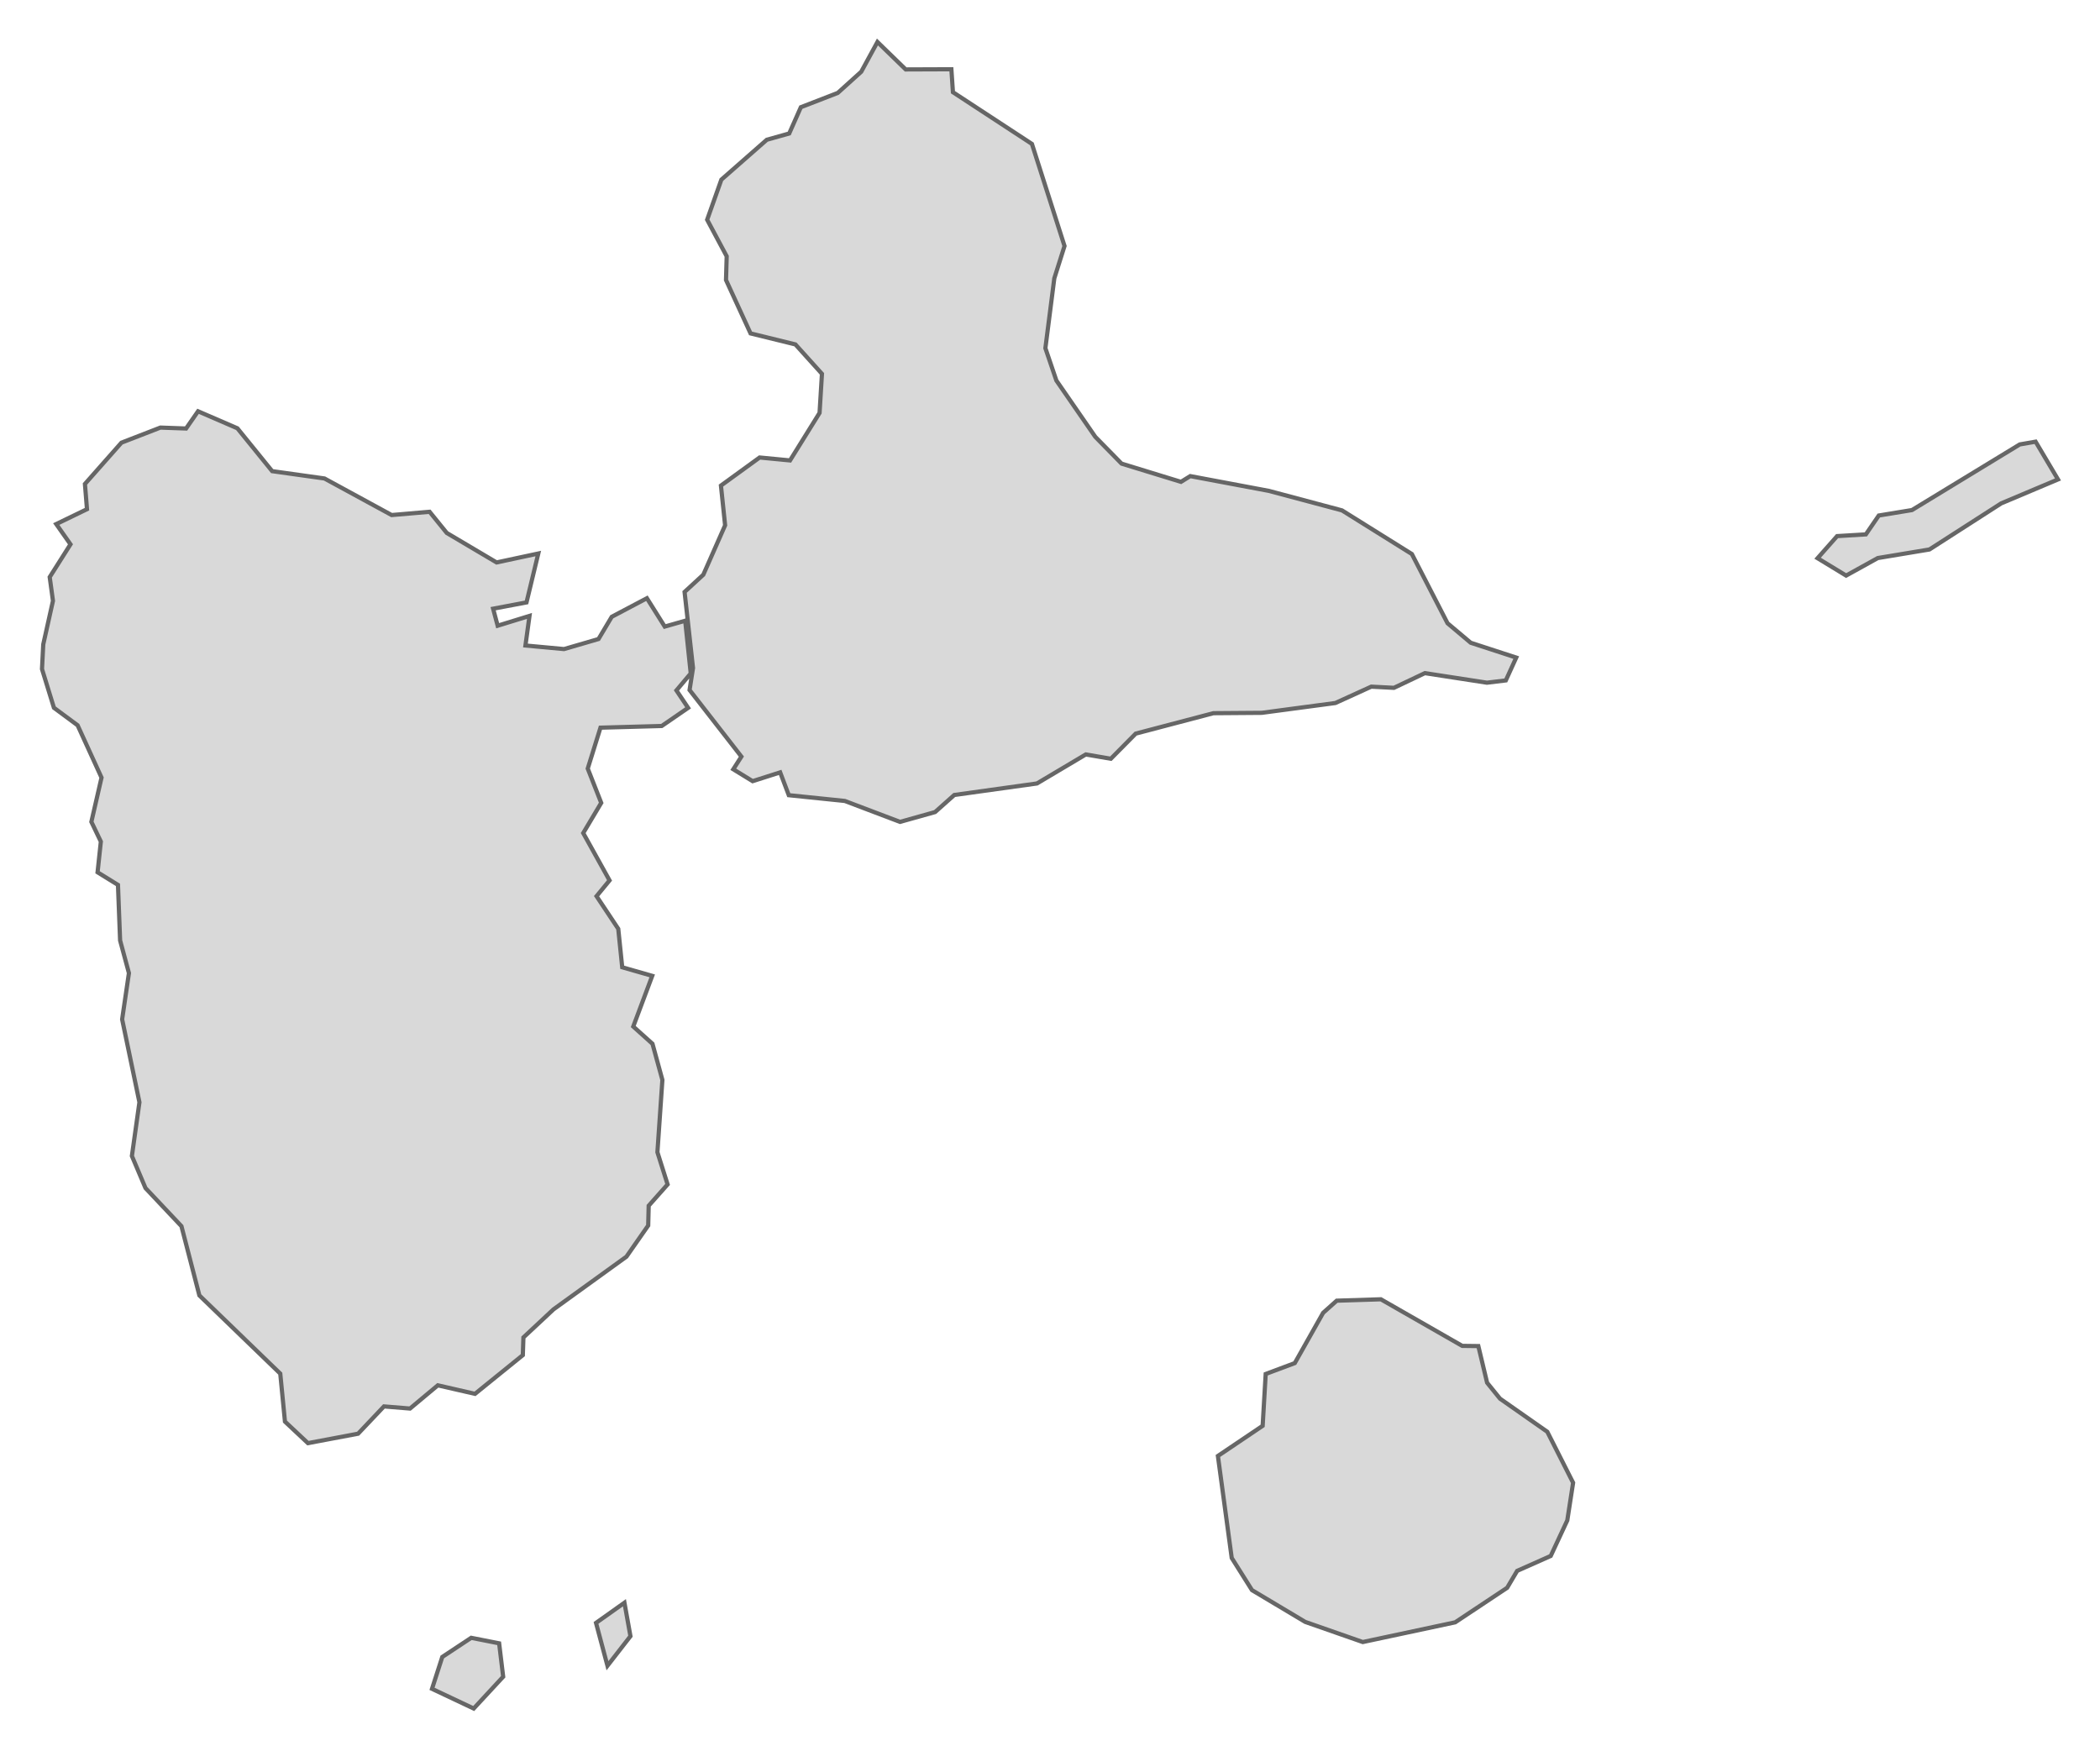
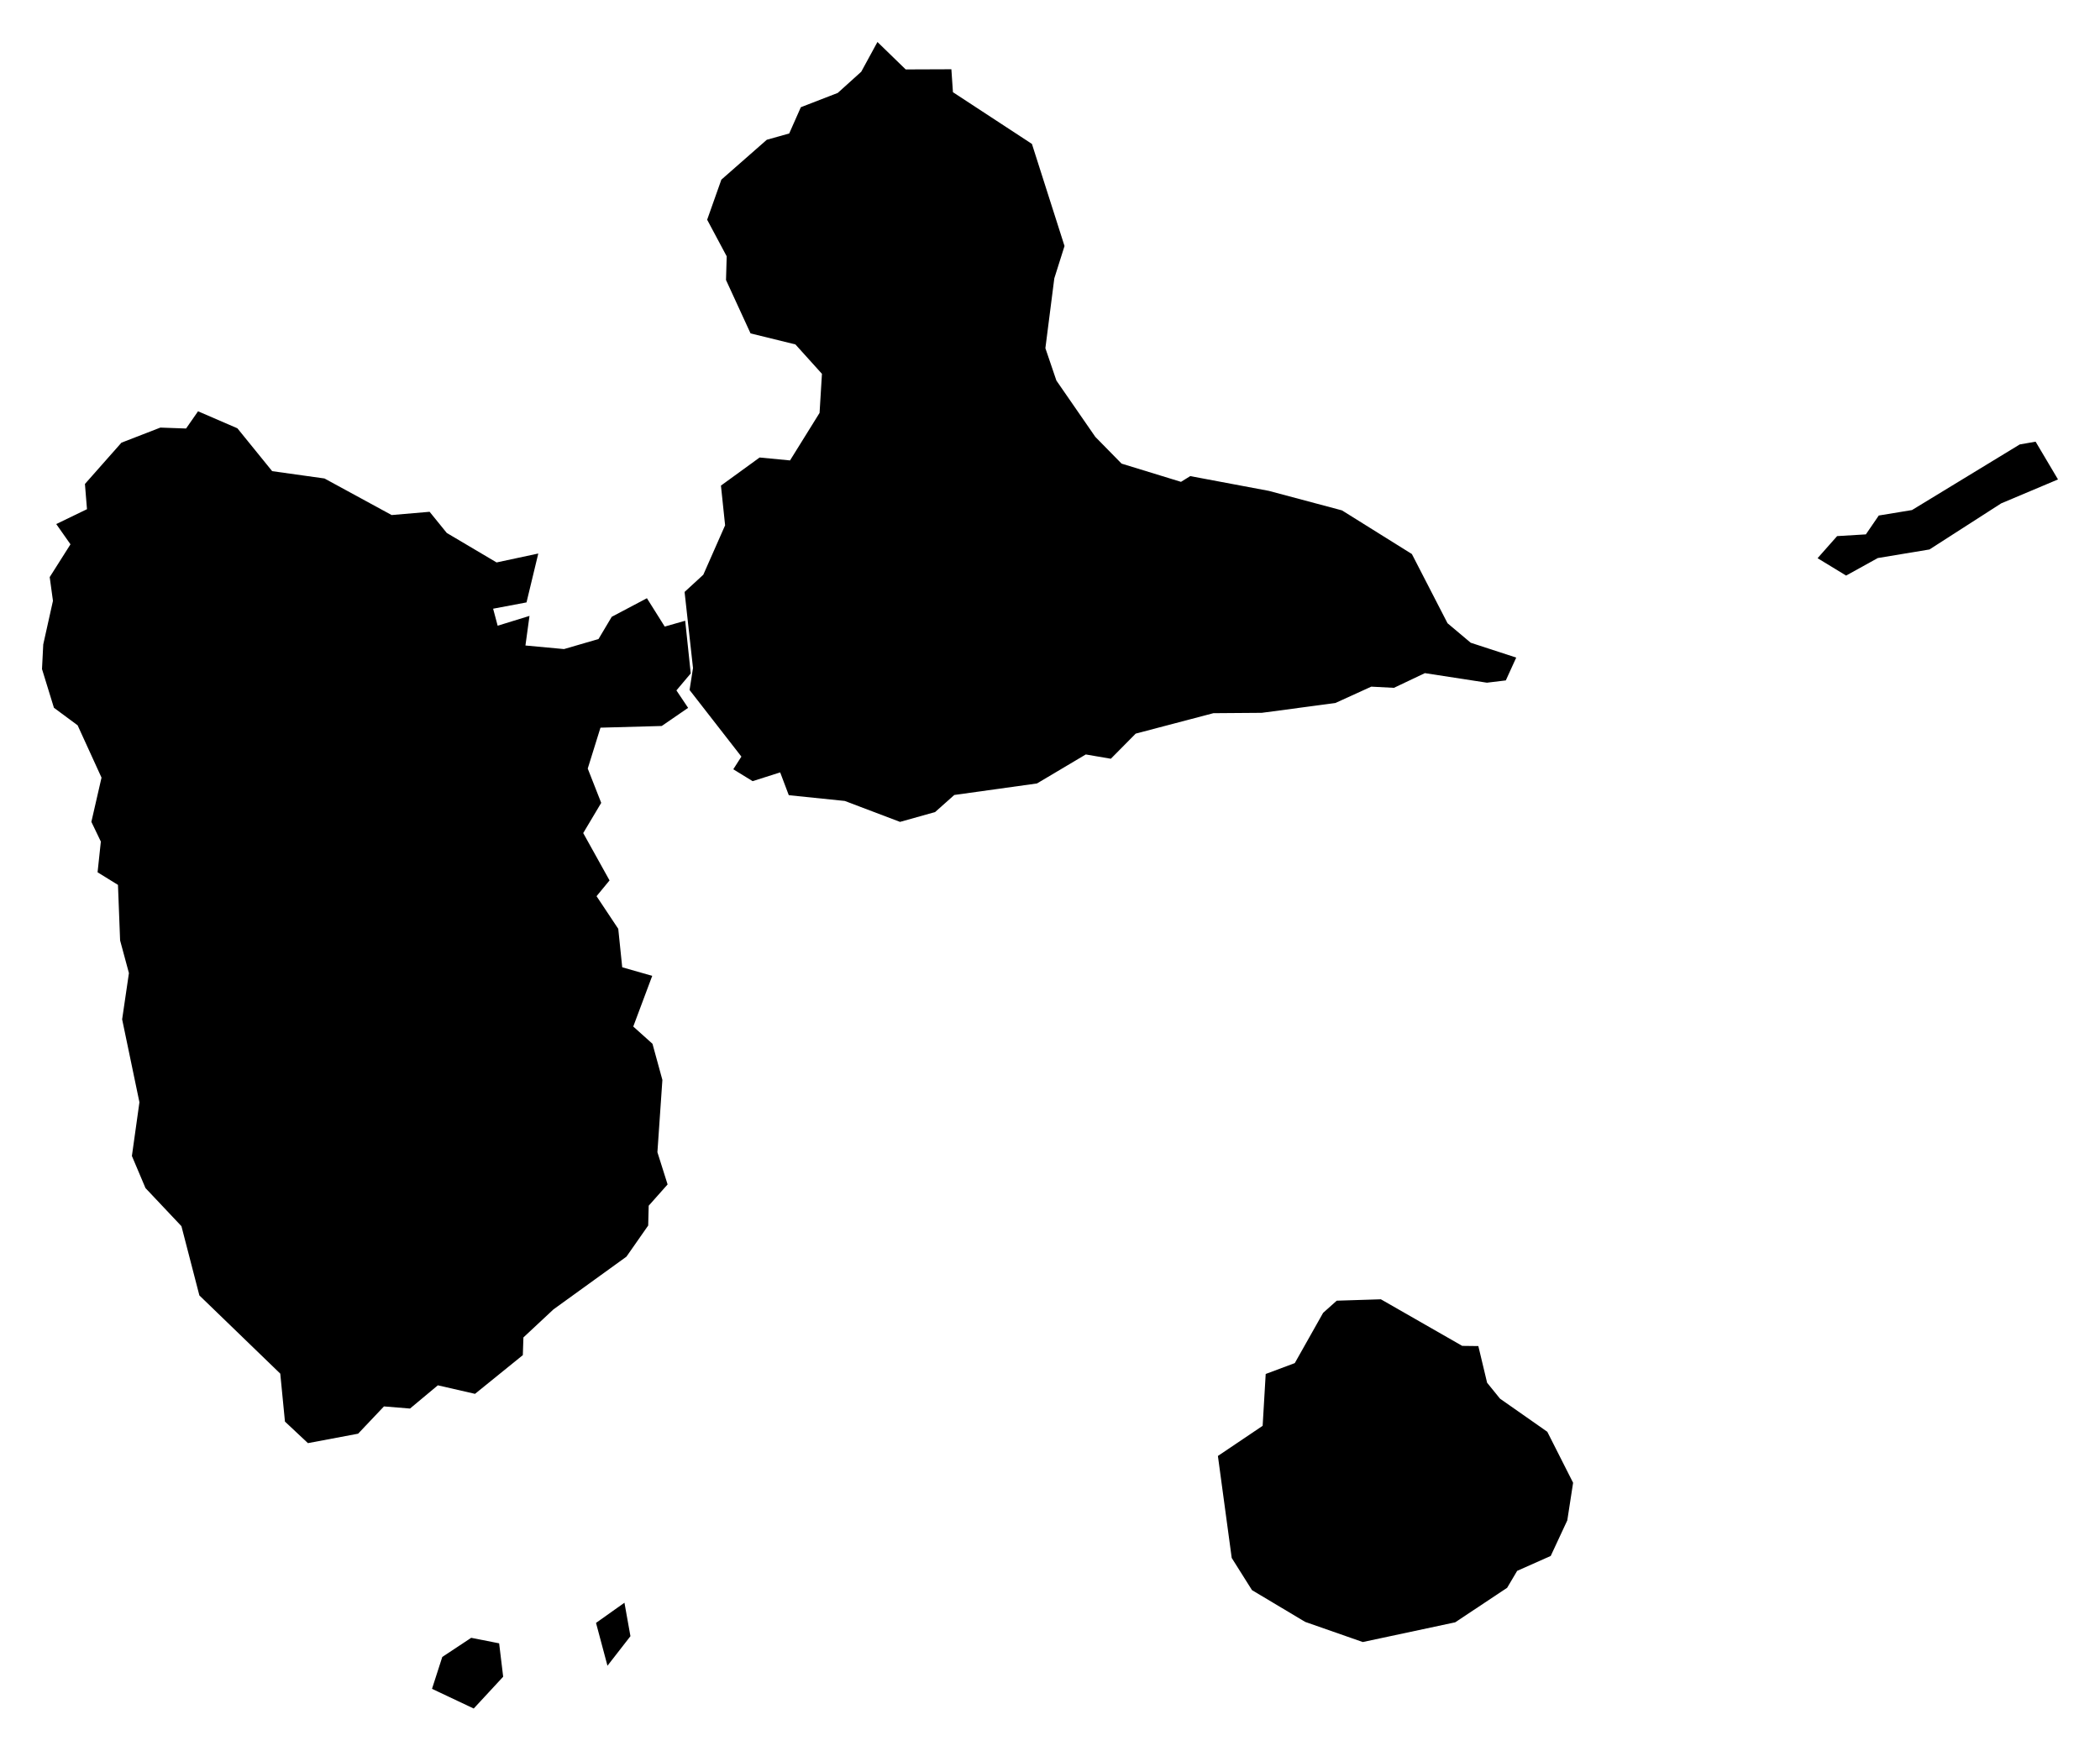
<svg xmlns="http://www.w3.org/2000/svg" viewBox="0 0 1000 833.771" preserveAspectRatio="xMidYMid meet">
-   <path d="M 239.608 798.618 L 237.684 782.717 L 224.386 780.090 L 210.609 789.205 L 205.719 804.389 L 225.579 813.771 L 239.608 798.618 Z M 918.791 261.712 L 952.946 239.759 L 980.000 228.354 L 969.335 210.369 L 961.793 211.682 L 910.467 242.940 L 894.659 245.541 L 888.506 254.524 L 874.815 255.348 L 865.515 265.865 L 879.105 274.146 L 894.185 265.798 L 918.791 261.712 Z M 300.209 779.316 L 297.357 763.376 L 283.819 772.988 L 289.269 793.390 L 300.209 779.316 Z M 714.283 666.172 L 708.143 658.593 L 703.970 641.134 L 696.297 641.040 L 657.556 618.852 L 636.536 619.516 L 630.055 625.309 L 616.563 649.247 L 602.712 654.425 L 601.261 679.116 L 579.955 693.473 L 586.530 742.042 L 596.184 757.376 L 621.514 772.507 L 648.947 782.102 L 692.953 772.708 L 717.683 756.267 L 722.454 748.200 L 738.440 741.095 L 746.331 724.149 L 749.098 706.235 L 736.810 681.955 L 714.283 666.172 Z M 20.594 306.940 L 20.000 318.669 L 25.680 337.109 L 36.962 345.463 L 48.344 370.381 L 43.511 391.442 L 48.024 400.848 L 46.462 415.470 L 56.177 421.474 L 57.193 447.922 L 61.393 463.484 L 58.161 485.507 L 66.396 525.007 L 62.809 550.590 L 69.278 565.878 L 86.398 584.027 L 94.942 617.013 L 133.460 654.257 L 135.694 677.105 L 146.637 687.366 L 170.525 682.865 L 182.836 669.873 L 195.240 670.890 L 208.496 659.826 L 226.196 663.887 L 248.967 645.448 L 249.246 637.019 L 263.563 623.653 L 298.303 598.548 L 308.664 583.713 L 308.902 574.282 L 317.903 564.143 L 313.053 548.796 L 315.423 514.367 L 310.708 497.161 L 301.551 488.937 L 310.585 464.799 L 296.294 460.713 L 294.409 442.403 L 284.071 426.852 L 290.257 419.341 L 277.725 396.787 L 286.294 382.401 L 279.876 366.067 L 285.937 346.587 L 315.110 345.788 L 327.672 337.151 L 322.107 328.840 L 328.924 320.750 L 326.285 295.654 L 316.539 298.441 L 308.053 284.934 L 291.308 293.780 L 285.005 304.368 L 268.577 309.155 L 250.211 307.449 L 252.140 293.353 L 236.982 298.029 L 234.818 289.926 L 250.718 286.925 L 256.328 263.640 L 236.472 267.890 L 212.749 253.844 L 204.574 243.764 L 186.500 245.317 L 154.516 227.898 L 129.604 224.410 L 113.044 203.996 L 94.305 195.895 L 88.606 204.098 L 76.372 203.659 L 57.822 210.852 L 40.444 230.513 L 41.421 242.526 L 26.785 249.611 L 33.562 259.256 L 23.669 274.872 L 25.218 286.180 L 20.594 306.940 Z M 349.179 366.408 L 358.399 372.067 L 371.511 367.884 L 375.616 378.751 L 402.287 381.494 L 428.582 391.466 L 445.279 386.788 L 454.422 378.649 L 493.793 373.161 L 517.039 359.345 L 528.966 361.390 L 540.811 349.422 L 577.806 339.689 L 600.847 339.515 L 635.893 334.839 L 652.990 327.051 L 663.772 327.616 L 678.512 320.613 L 708.058 325.167 L 717.054 324.078 L 722.012 313.206 L 700.339 306.139 L 689.300 296.849 L 672.321 263.885 L 639.044 243.098 L 604.217 233.801 L 566.788 226.770 L 562.377 229.503 L 534.083 220.820 L 521.567 208.065 L 503.041 181.252 L 497.802 165.836 L 502.050 132.579 L 506.914 117.178 L 491.395 68.550 L 453.782 43.912 L 453.036 32.988 L 431.284 33.070 L 417.831 20.000 L 410.116 34.162 L 398.938 44.257 L 381.357 51.066 L 375.815 63.570 L 365.144 66.569 L 343.501 85.568 L 336.740 104.656 L 346.045 122.080 L 345.717 133.364 L 357.405 158.797 L 378.765 164.047 L 391.405 178.054 L 390.268 196.664 L 376.204 219.300 L 361.729 217.906 L 343.306 231.288 L 345.289 250.202 L 334.910 273.740 L 325.989 281.945 L 330.003 318.170 L 328.365 328.646 L 353.042 360.368 L 349.179 366.408 Z" fill="#D9D9D9" stroke="#666666" stroke-width="2" vector-effect="non-scaling-stroke" fill-rule="evenodd" />
+   <path d="M 239.608 798.618 L 237.684 782.717 L 224.386 780.090 L 210.609 789.205 L 205.719 804.389 L 225.579 813.771 L 239.608 798.618 Z M 918.791 261.712 L 952.946 239.759 L 980.000 228.354 L 969.335 210.369 L 961.793 211.682 L 910.467 242.940 L 894.659 245.541 L 888.506 254.524 L 874.815 255.348 L 865.515 265.865 L 879.105 274.146 L 894.185 265.798 L 918.791 261.712 Z M 300.209 779.316 L 297.357 763.376 L 283.819 772.988 L 289.269 793.390 L 300.209 779.316 Z M 714.283 666.172 L 708.143 658.593 L 703.970 641.134 L 696.297 641.040 L 657.556 618.852 L 636.536 619.516 L 630.055 625.309 L 616.563 649.247 L 602.712 654.425 L 601.261 679.116 L 579.955 693.473 L 586.530 742.042 L 596.184 757.376 L 621.514 772.507 L 648.947 782.102 L 692.953 772.708 L 717.683 756.267 L 722.454 748.200 L 738.440 741.095 L 746.331 724.149 L 749.098 706.235 L 736.810 681.955 L 714.283 666.172 Z M 20.594 306.940 L 20.000 318.669 L 25.680 337.109 L 36.962 345.463 L 48.344 370.381 L 43.511 391.442 L 48.024 400.848 L 46.462 415.470 L 56.177 421.474 L 57.193 447.922 L 61.393 463.484 L 58.161 485.507 L 66.396 525.007 L 62.809 550.590 L 69.278 565.878 L 86.398 584.027 L 94.942 617.013 L 133.460 654.257 L 135.694 677.105 L 146.637 687.366 L 170.525 682.865 L 182.836 669.873 L 195.240 670.890 L 208.496 659.826 L 226.196 663.887 L 248.967 645.448 L 249.246 637.019 L 263.563 623.653 L 298.303 598.548 L 308.664 583.713 L 308.902 574.282 L 317.903 564.143 L 313.053 548.796 L 315.423 514.367 L 310.708 497.161 L 301.551 488.937 L 310.585 464.799 L 296.294 460.713 L 294.409 442.403 L 284.071 426.852 L 290.257 419.341 L 277.725 396.787 L 286.294 382.401 L 279.876 366.067 L 285.937 346.587 L 315.110 345.788 L 327.672 337.151 L 322.107 328.840 L 328.924 320.750 L 326.285 295.654 L 316.539 298.441 L 308.053 284.934 L 291.308 293.780 L 285.005 304.368 L 268.577 309.155 L 250.211 307.449 L 252.140 293.353 L 236.982 298.029 L 234.818 289.926 L 250.718 286.925 L 256.328 263.640 L 236.472 267.890 L 212.749 253.844 L 204.574 243.764 L 186.500 245.317 L 154.516 227.898 L 129.604 224.410 L 113.044 203.996 L 94.305 195.895 L 88.606 204.098 L 76.372 203.659 L 57.822 210.852 L 40.444 230.513 L 41.421 242.526 L 26.785 249.611 L 33.562 259.256 L 23.669 274.872 L 25.218 286.180 L 20.594 306.940 Z M 349.179 366.408 L 358.399 372.067 L 371.511 367.884 L 375.616 378.751 L 402.287 381.494 L 428.582 391.466 L 445.279 386.788 L 454.422 378.649 L 493.793 373.161 L 517.039 359.345 L 528.966 361.390 L 540.811 349.422 L 577.806 339.689 L 600.847 339.515 L 635.893 334.839 L 652.990 327.051 L 663.772 327.616 L 678.512 320.613 L 708.058 325.167 L 717.054 324.078 L 722.012 313.206 L 700.339 306.139 L 689.300 296.849 L 672.321 263.885 L 639.044 243.098 L 604.217 233.801 L 566.788 226.770 L 562.377 229.503 L 534.083 220.820 L 521.567 208.065 L 503.041 181.252 L 497.802 165.836 L 502.050 132.579 L 506.914 117.178 L 491.395 68.550 L 453.782 43.912 L 453.036 32.988 L 431.284 33.070 L 417.831 20.000 L 410.116 34.162 L 398.938 44.257 L 381.357 51.066 L 375.815 63.570 L 365.144 66.569 L 343.501 85.568 L 336.740 104.656 L 346.045 122.080 L 345.717 133.364 L 357.405 158.797 L 378.765 164.047 L 391.405 178.054 L 390.268 196.664 L 376.204 219.300 L 361.729 217.906 L 343.306 231.288 L 345.289 250.202 L 334.910 273.740 L 325.989 281.945 L 330.003 318.170 L 328.365 328.646 L 353.042 360.368 L 349.179 366.408 Z" vector-effect="non-scaling-stroke" fill-rule="evenodd" />
</svg>
